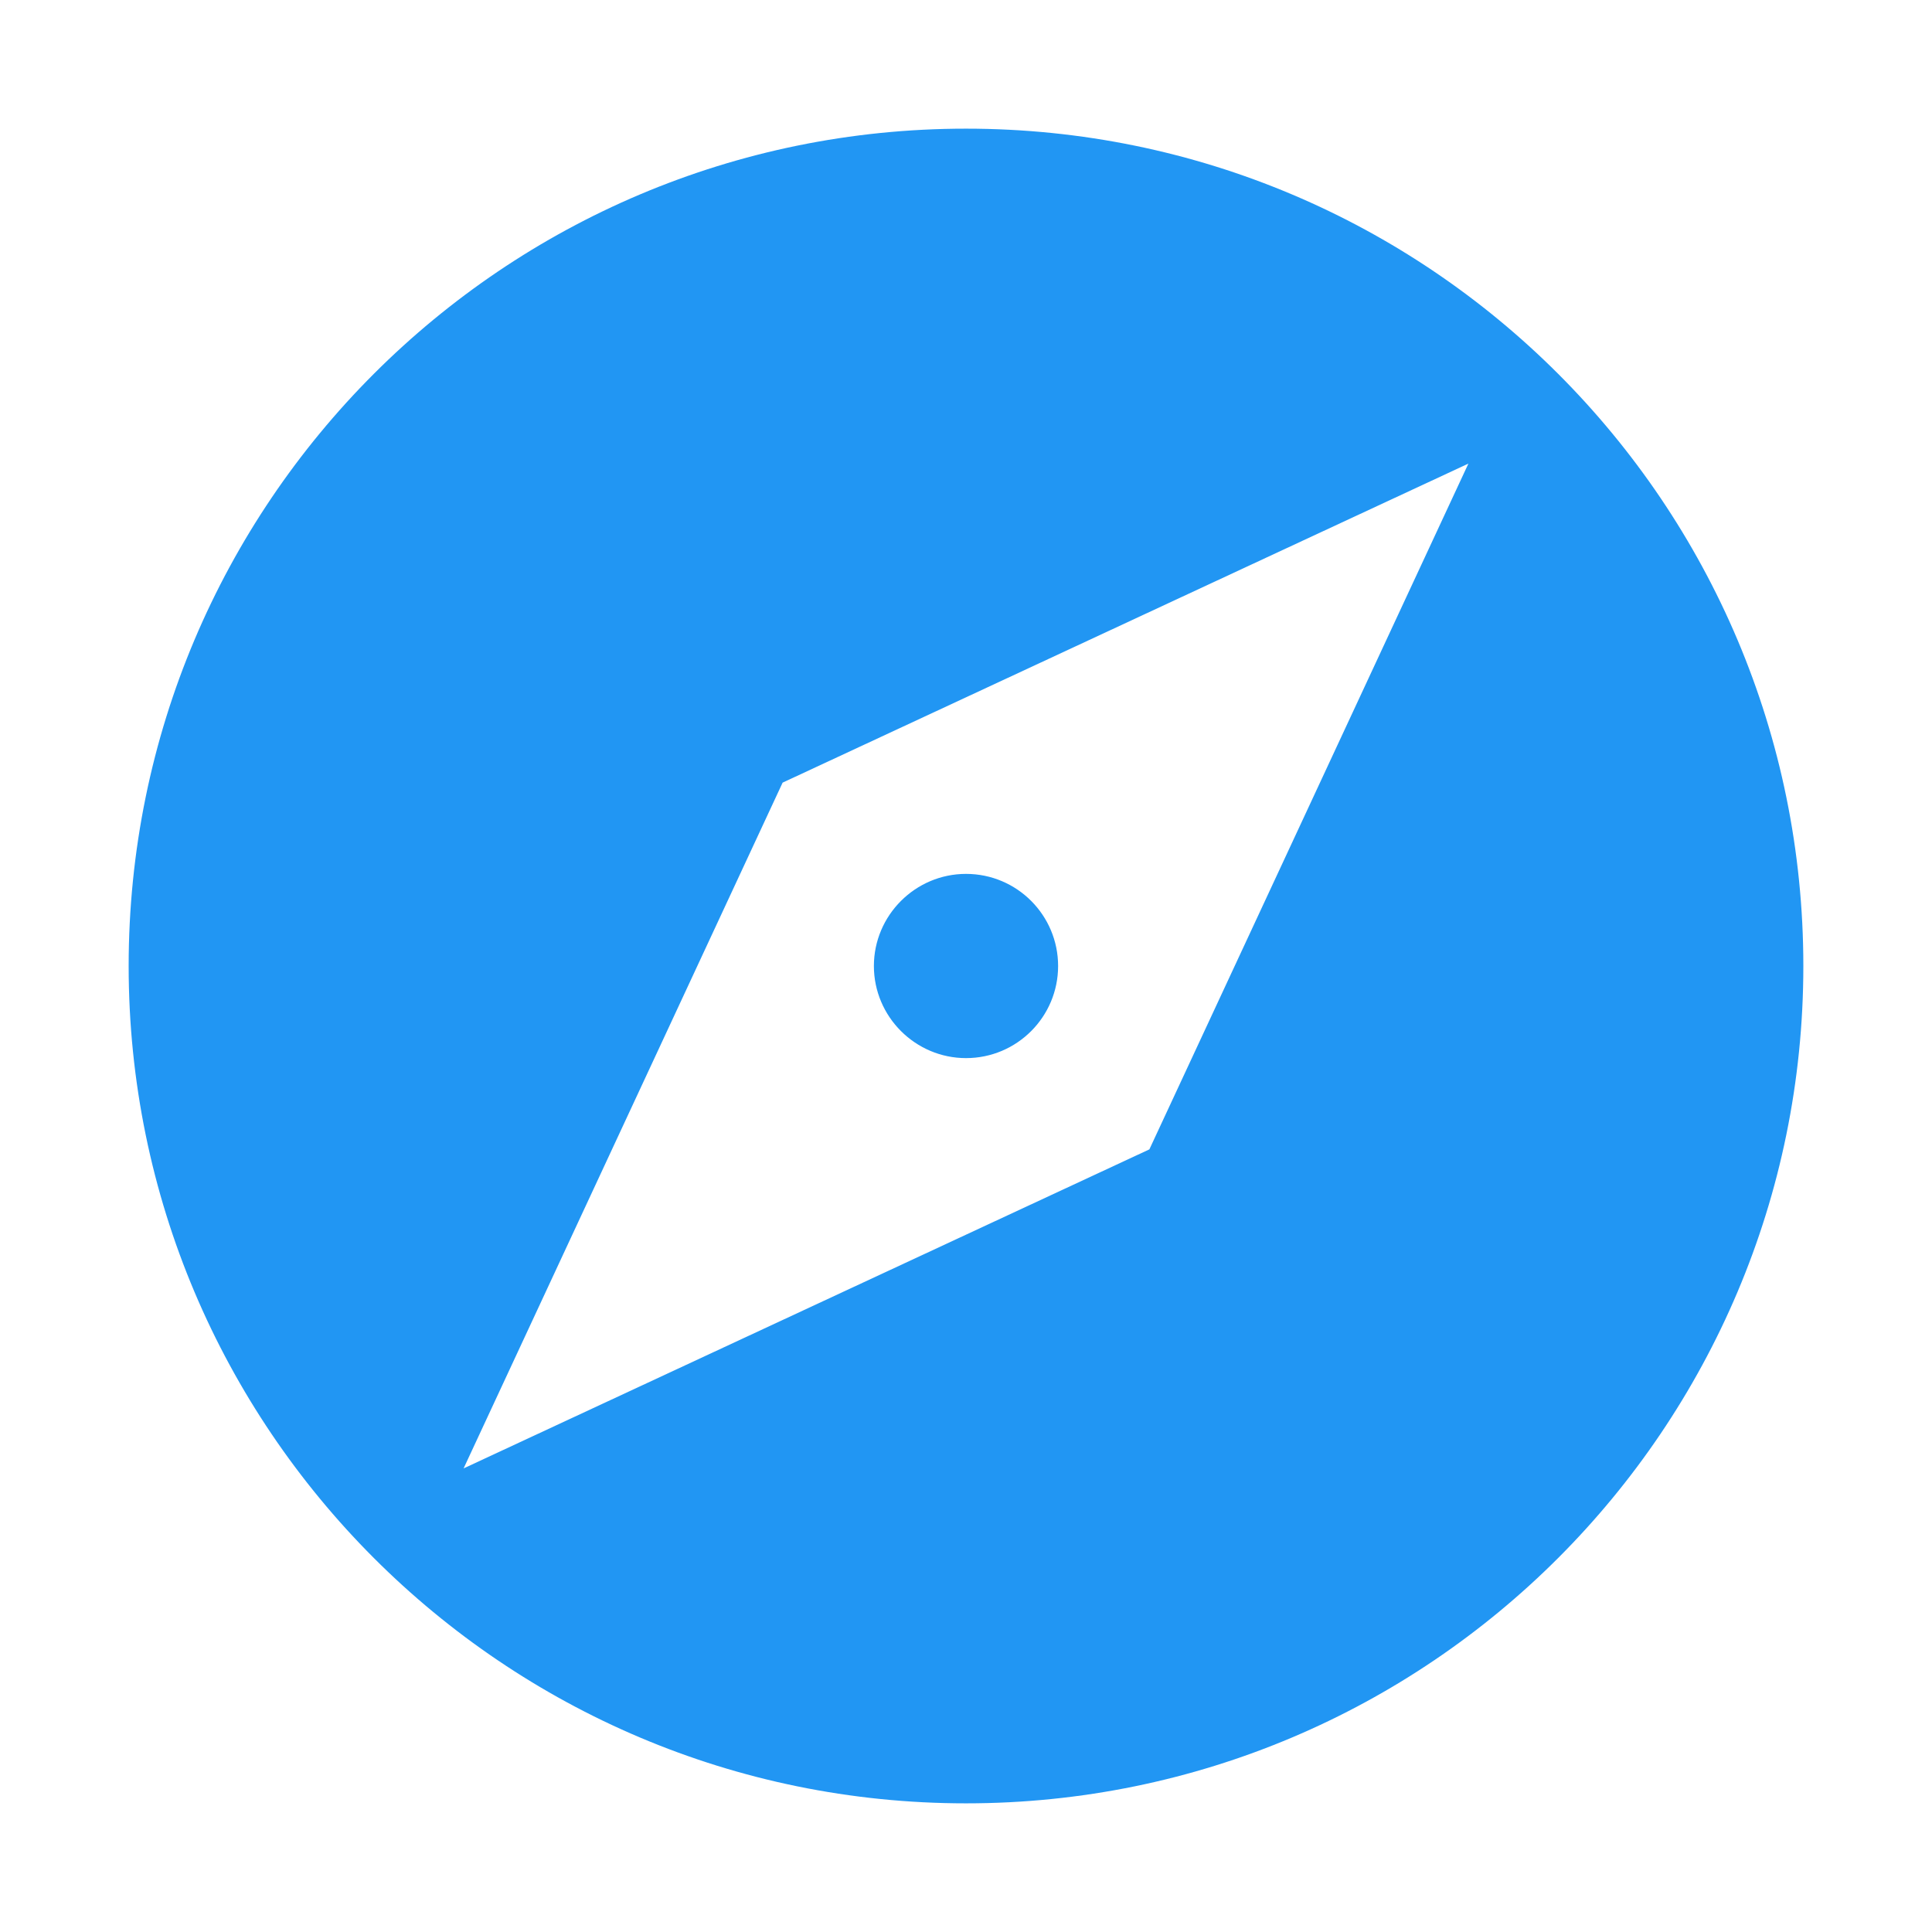
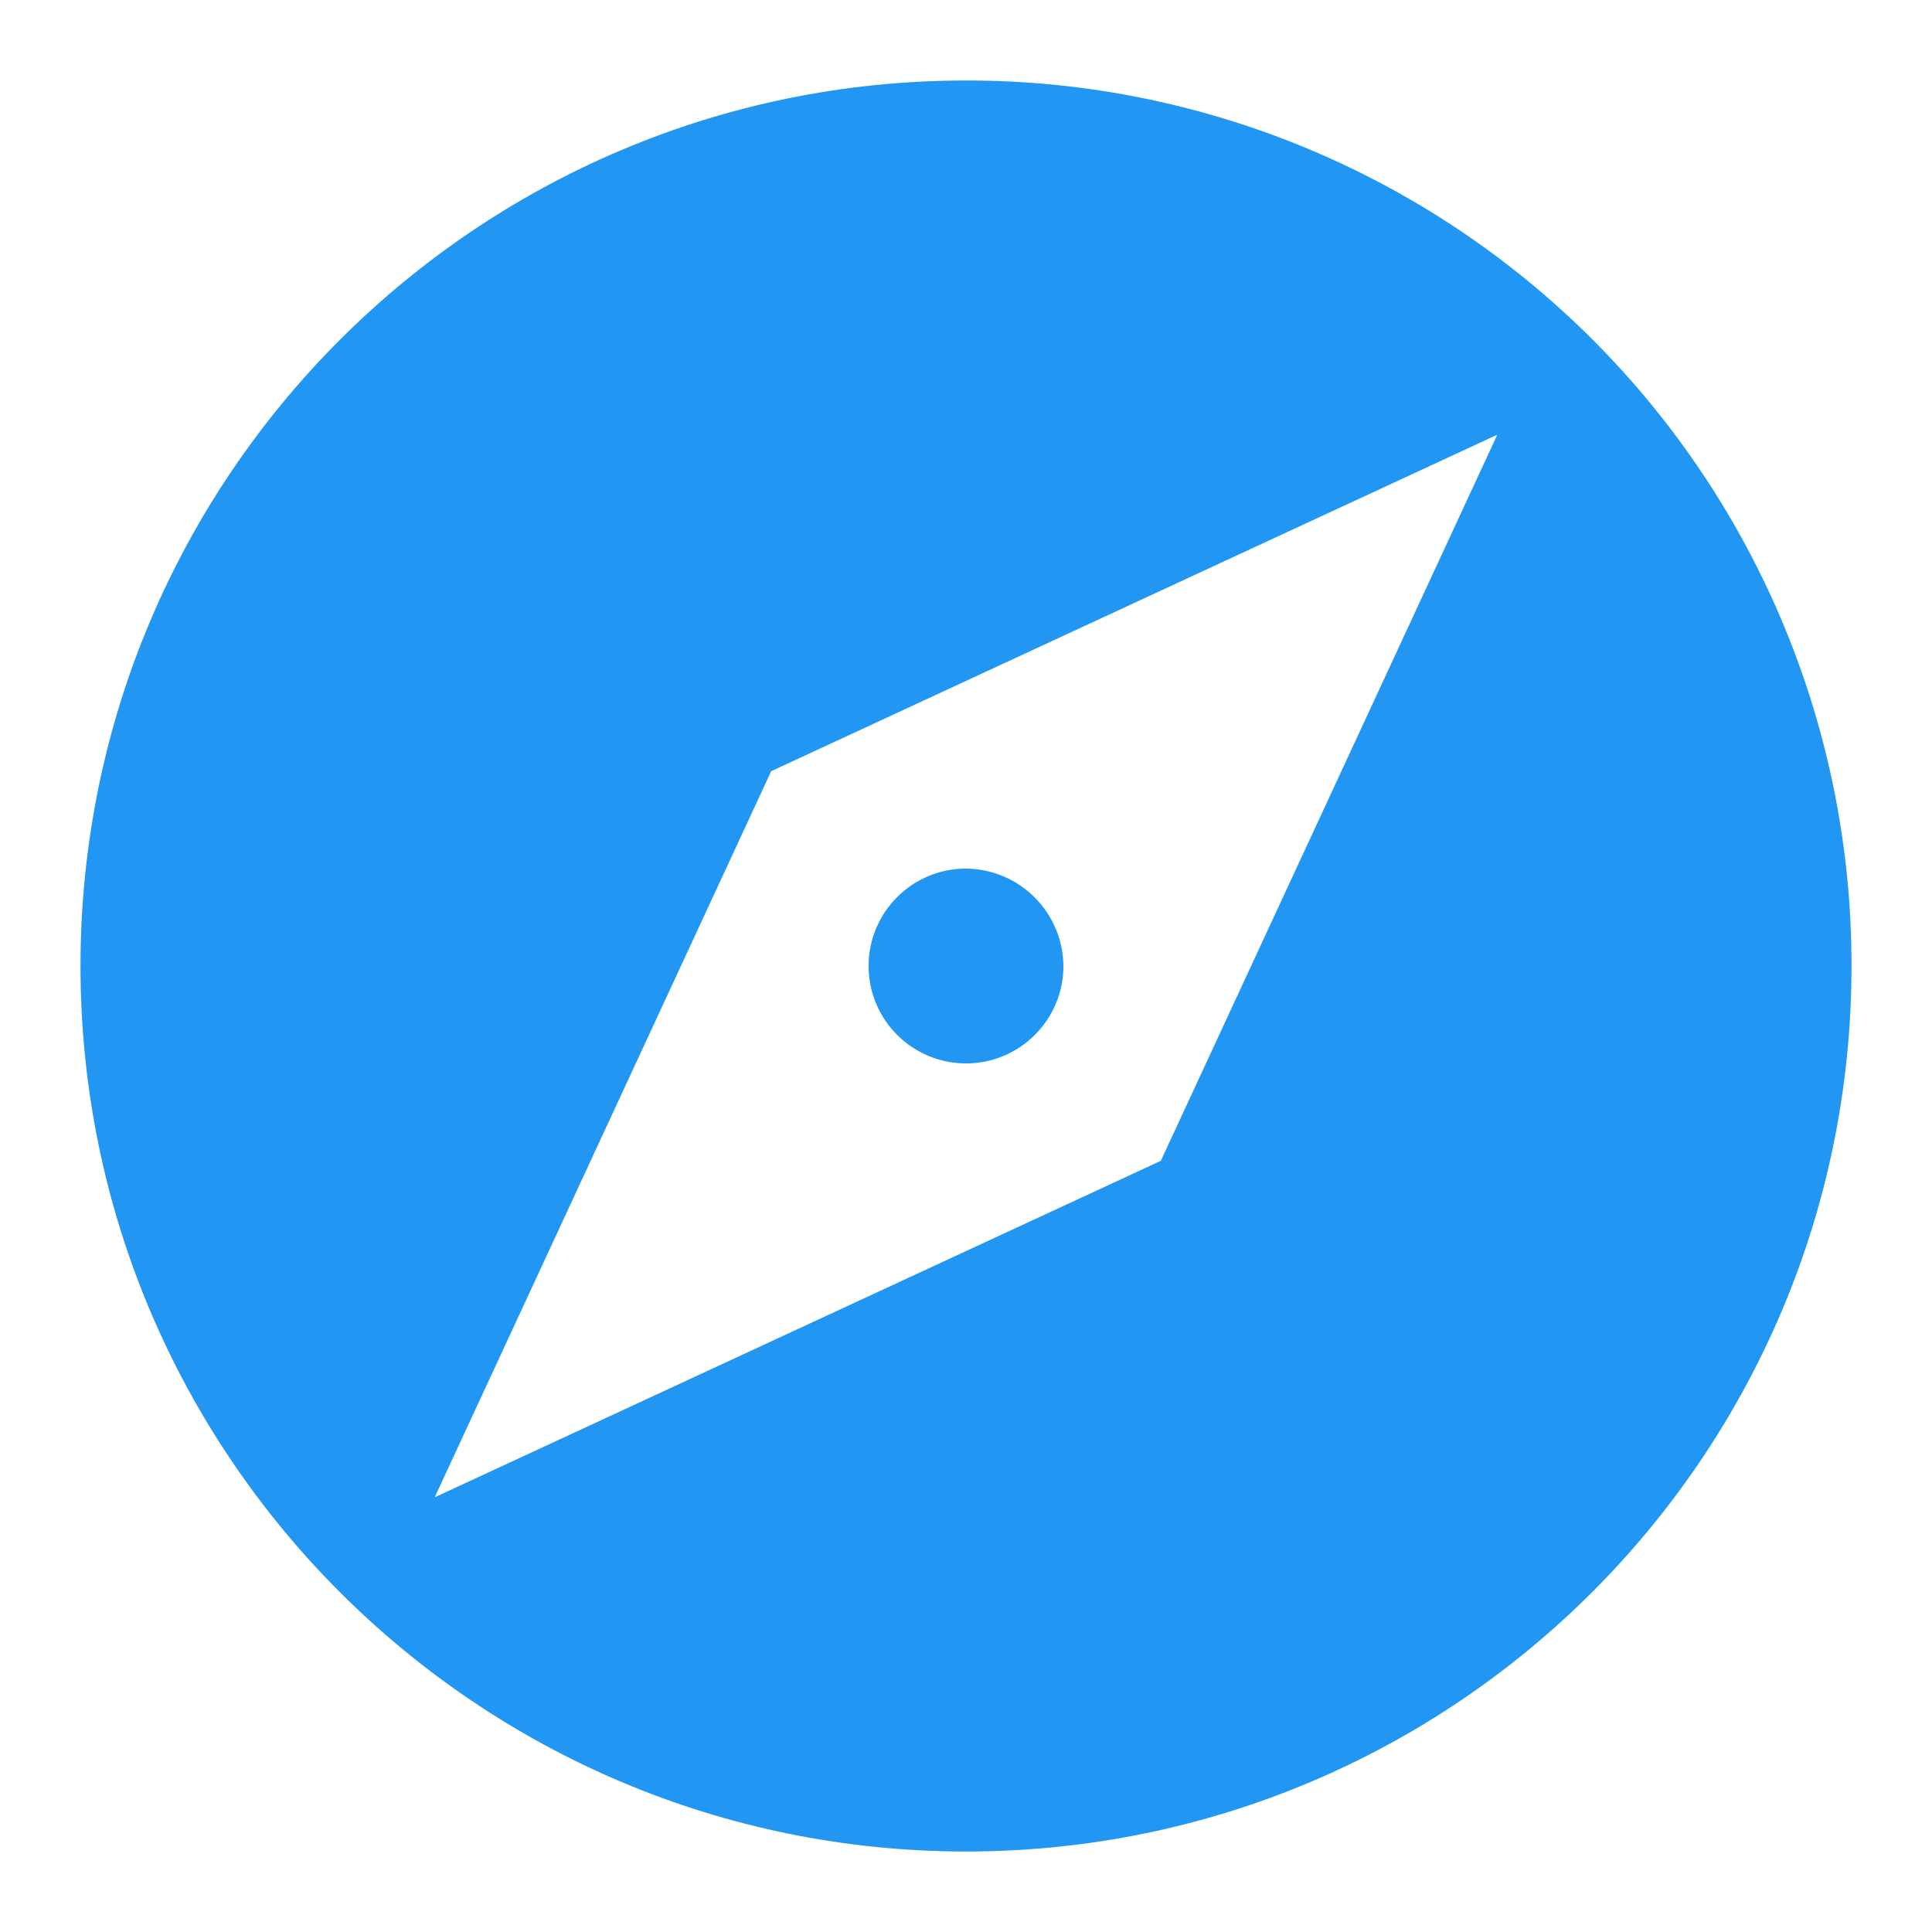
- <svg xmlns="http://www.w3.org/2000/svg" t="1530237154656" class="icon" style="" viewBox="0 0 1024 1024" version="1.1" p-id="7266" width="128" height="128">
+ <svg xmlns="http://www.w3.org/2000/svg" t="1530341263732" class="icon" style="" viewBox="0 0 1024 1024" version="1.1" p-id="6042" width="128" height="128">
  <defs>
    <style type="text/css" />
  </defs>
-   <path d="M512 463.181c-26.851 0-48.819 21.968-48.819 48.819s21.968 48.819 48.819 48.819c27.073 0 48.819-21.968 48.819-48.819S539.073 463.181 512 463.181zM512 68.191c-245.205 0-443.809 198.604-443.809 443.809 0 244.983 198.604 443.809 443.809 443.809s443.809-198.826 443.809-443.809C955.809 266.795 757.204 68.191 512 68.191zM609.194 609.194l-363.479 169.091 169.091-363.479 363.479-169.091L609.194 609.194z" p-id="7267" fill="#2196f3" />
+   <path d="M512 460.373A51.627 51.627 0 1 0 563.627 512 52.096 52.096 0 0 0 512 460.373zM512 42.667a469.333 469.333 0 1 0 469.333 469.333A468.693 468.693 0 0 0 512 42.667z m103.253 572.587L230.4 793.6l178.347-384.853L793.6 230.4z" p-id="6043" fill="#2196f3" />
</svg>
